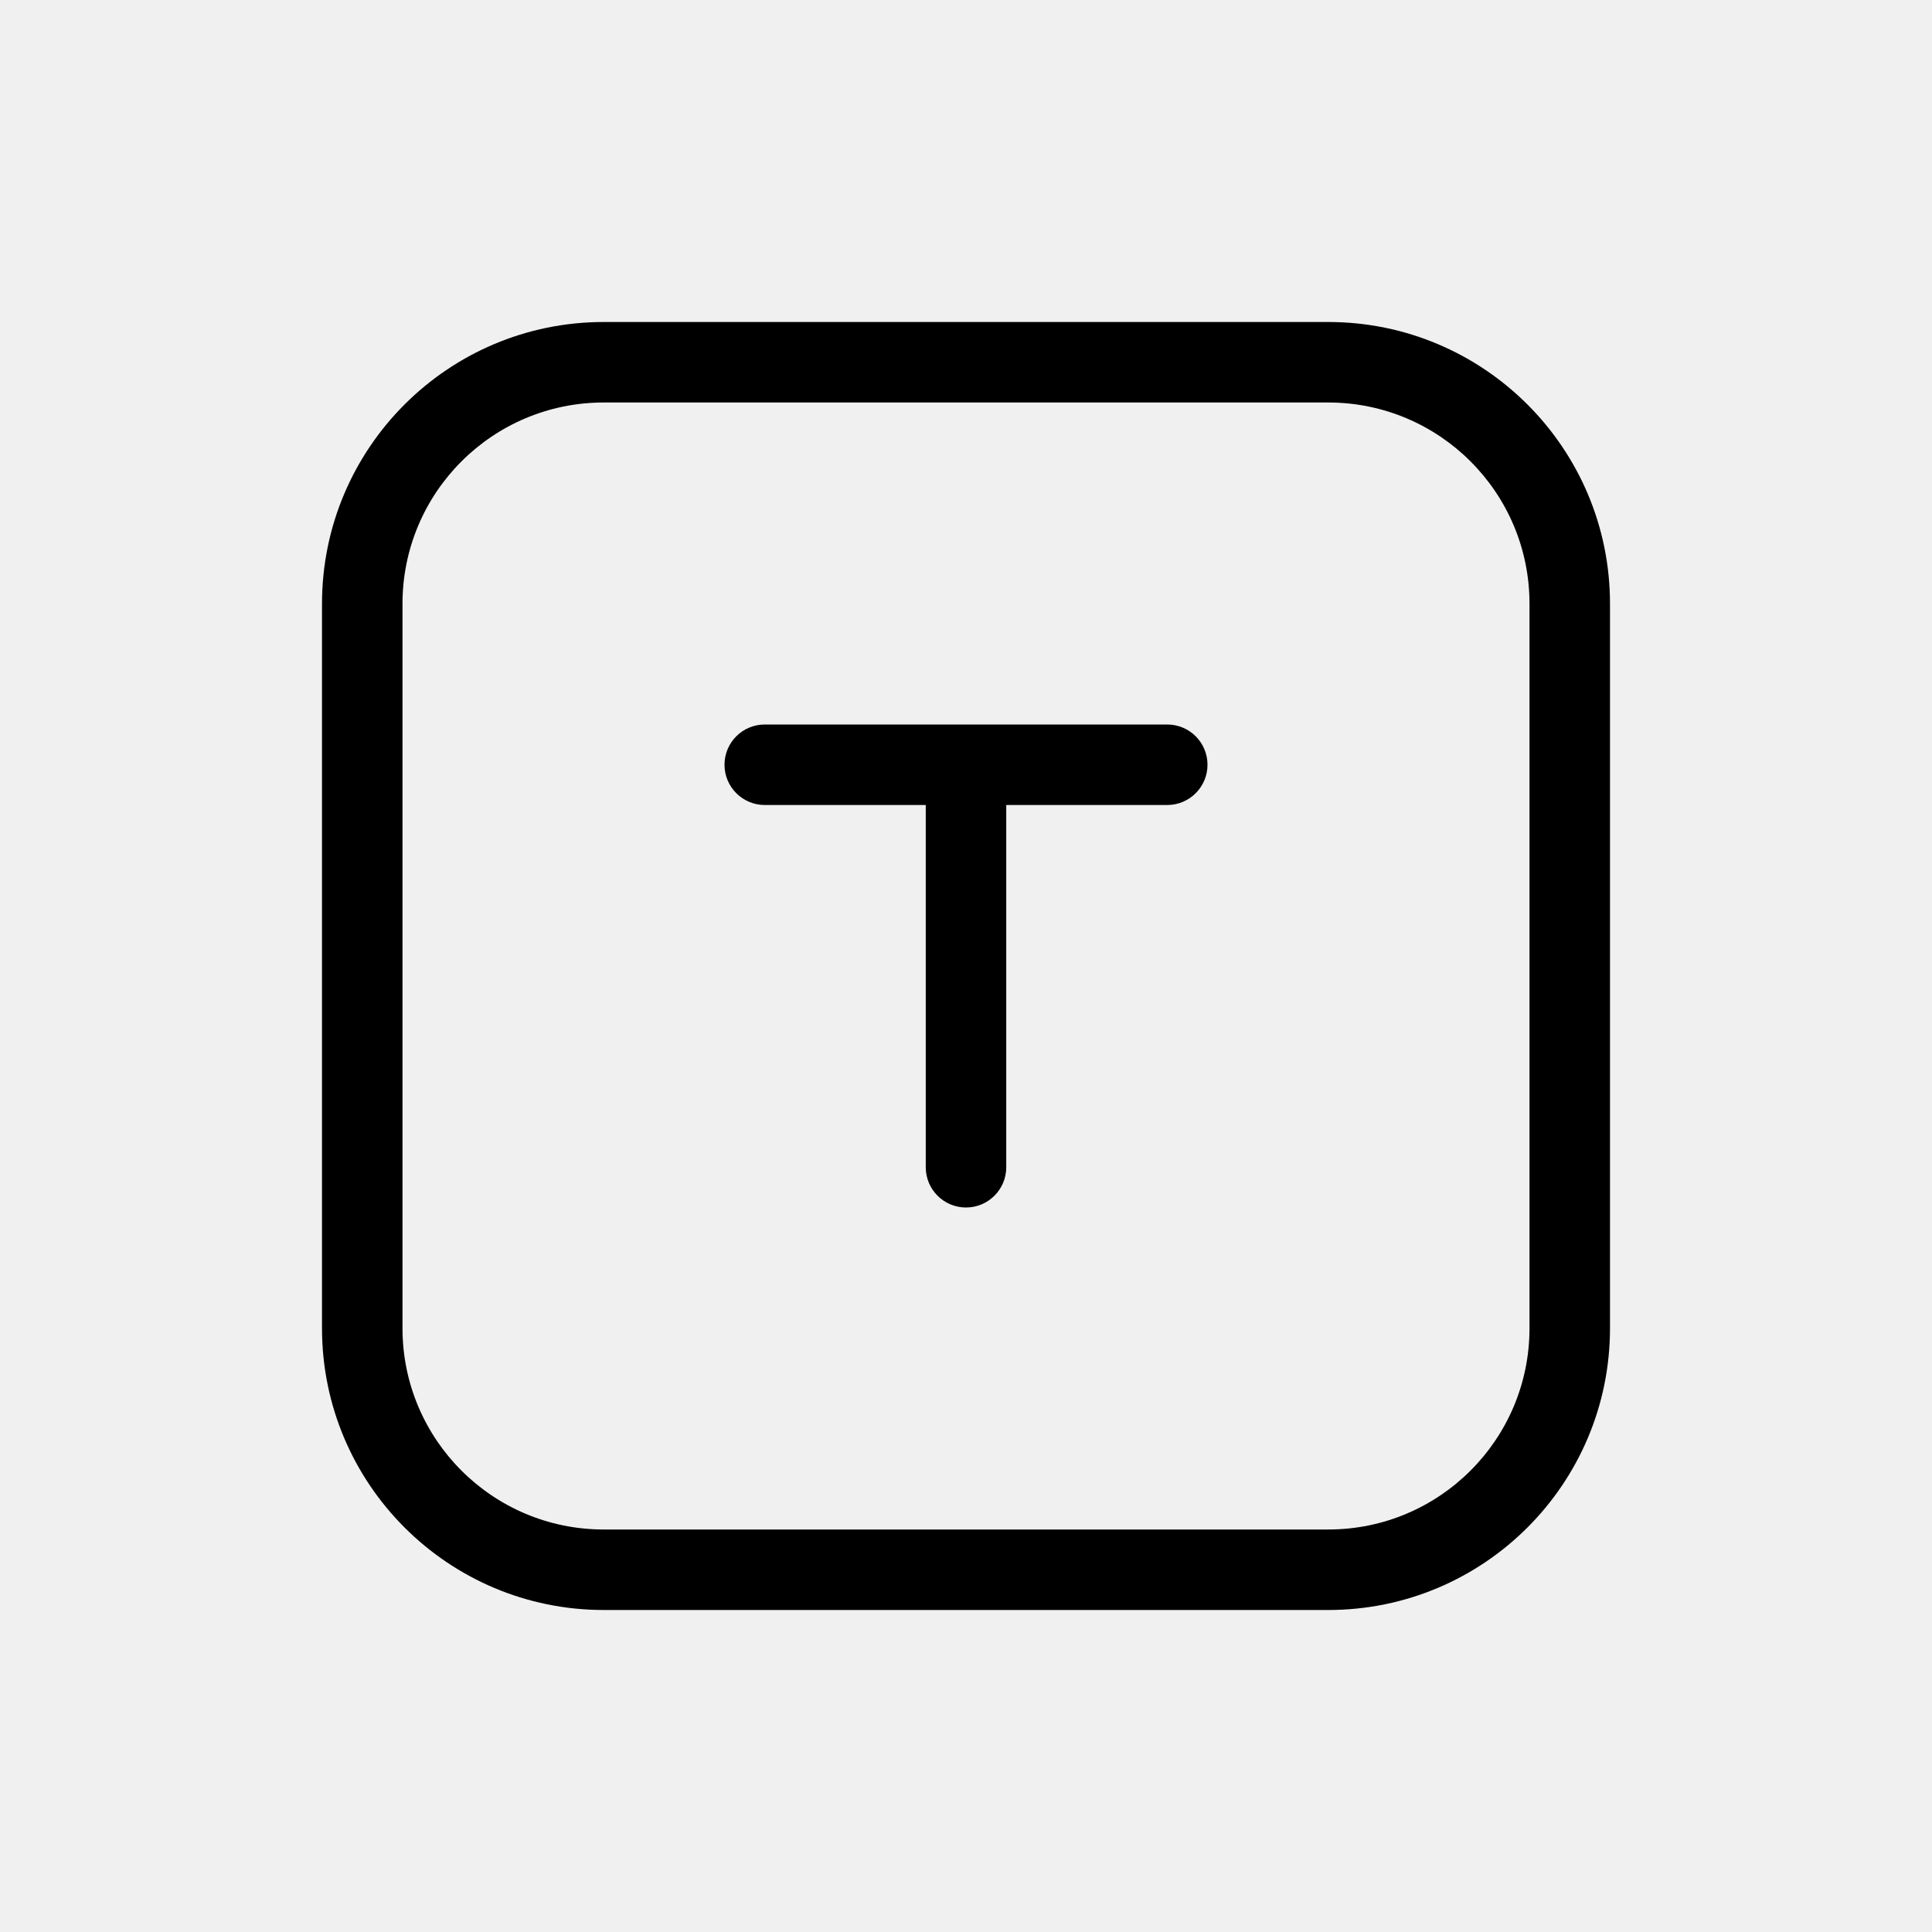
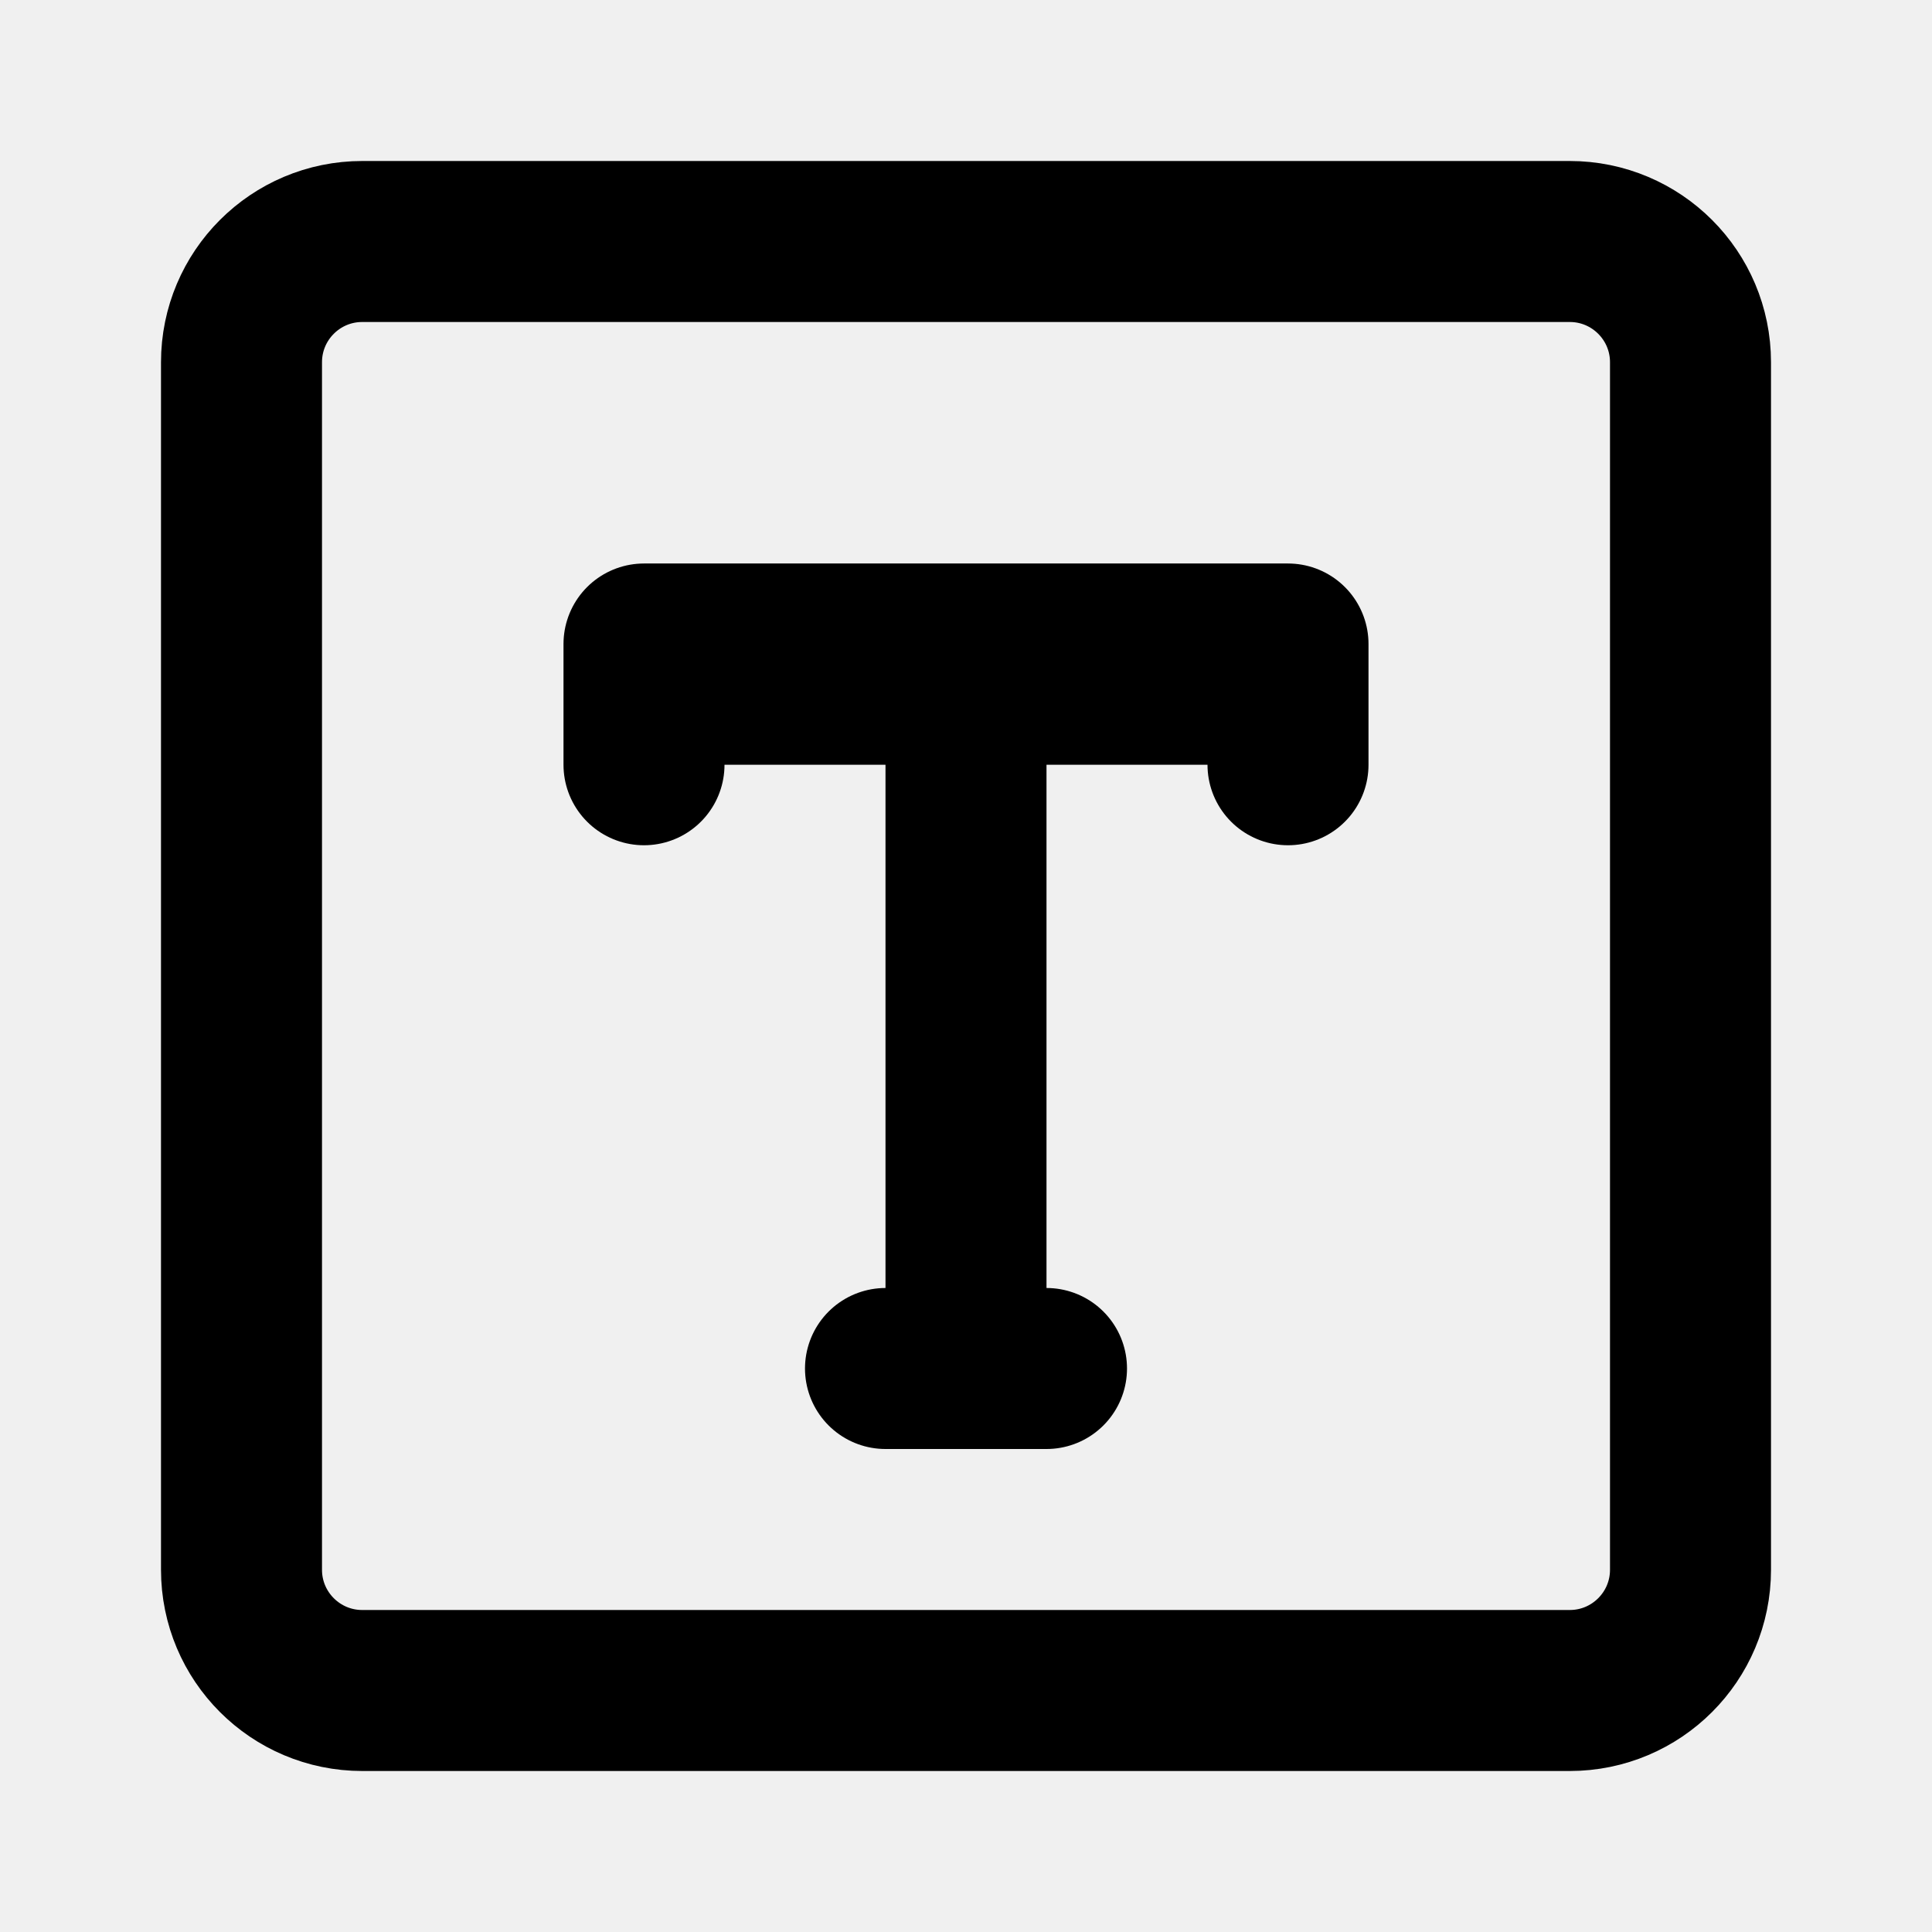
- <svg width="24" height="24" viewBox="0 0 24 24">
-   <path fill-rule="evenodd" clip-rule="evenodd" d="M7.5 4C5.567 4 4 5.567 4 7.5V16.5C4 18.433 5.567 20 7.5 20H16.5C18.433 20 20 18.433 20 16.5V7.5C20 5.567 18.433 4 16.5 4H7.5ZM5 7.5C5 6.119 6.119 5 7.5 5H16.5C17.881 5 19 6.119 19 7.5V16.5C19 17.881 17.881 19 16.5 19H7.5C6.119 19 5 17.881 5 16.5V7.5ZM9.5 9C9.224 9 9 9.224 9 9.5C9 9.776 9.224 10 9.5 10H11.5V14.5C11.5 14.776 11.724 15 12 15C12.276 15 12.5 14.776 12.5 14.5V10H14.5C14.776 10 15 9.776 15 9.5C15 9.224 14.776 9 14.5 9H9.5Z" />
+ <svg xmlns="http://www.w3.org/2000/svg" viewBox="0 0 48 48" width="20" height="20">
+   <g>
+     <rect width="48" height="48" fill="white" fill-opacity="0.01" />
+     <rect x="6" y="6" width="36" height="36" rx="3" fill="none" stroke="currentColor" stroke-width="4" stroke-linejoin="round">
+     </rect>
+     <path d="M16 19V16H32V19" stroke="currentColor" stroke-width="4" stroke-linecap="round" stroke-linejoin="round" />
+     <path d="M22 34H26" stroke="currentColor" stroke-width="4" stroke-linecap="round" stroke-linejoin="round" />
+     <path d="M24 18L24 34" stroke="currentColor" stroke-width="4" stroke-linecap="round" stroke-linejoin="round" />
+   </g>
</svg>
